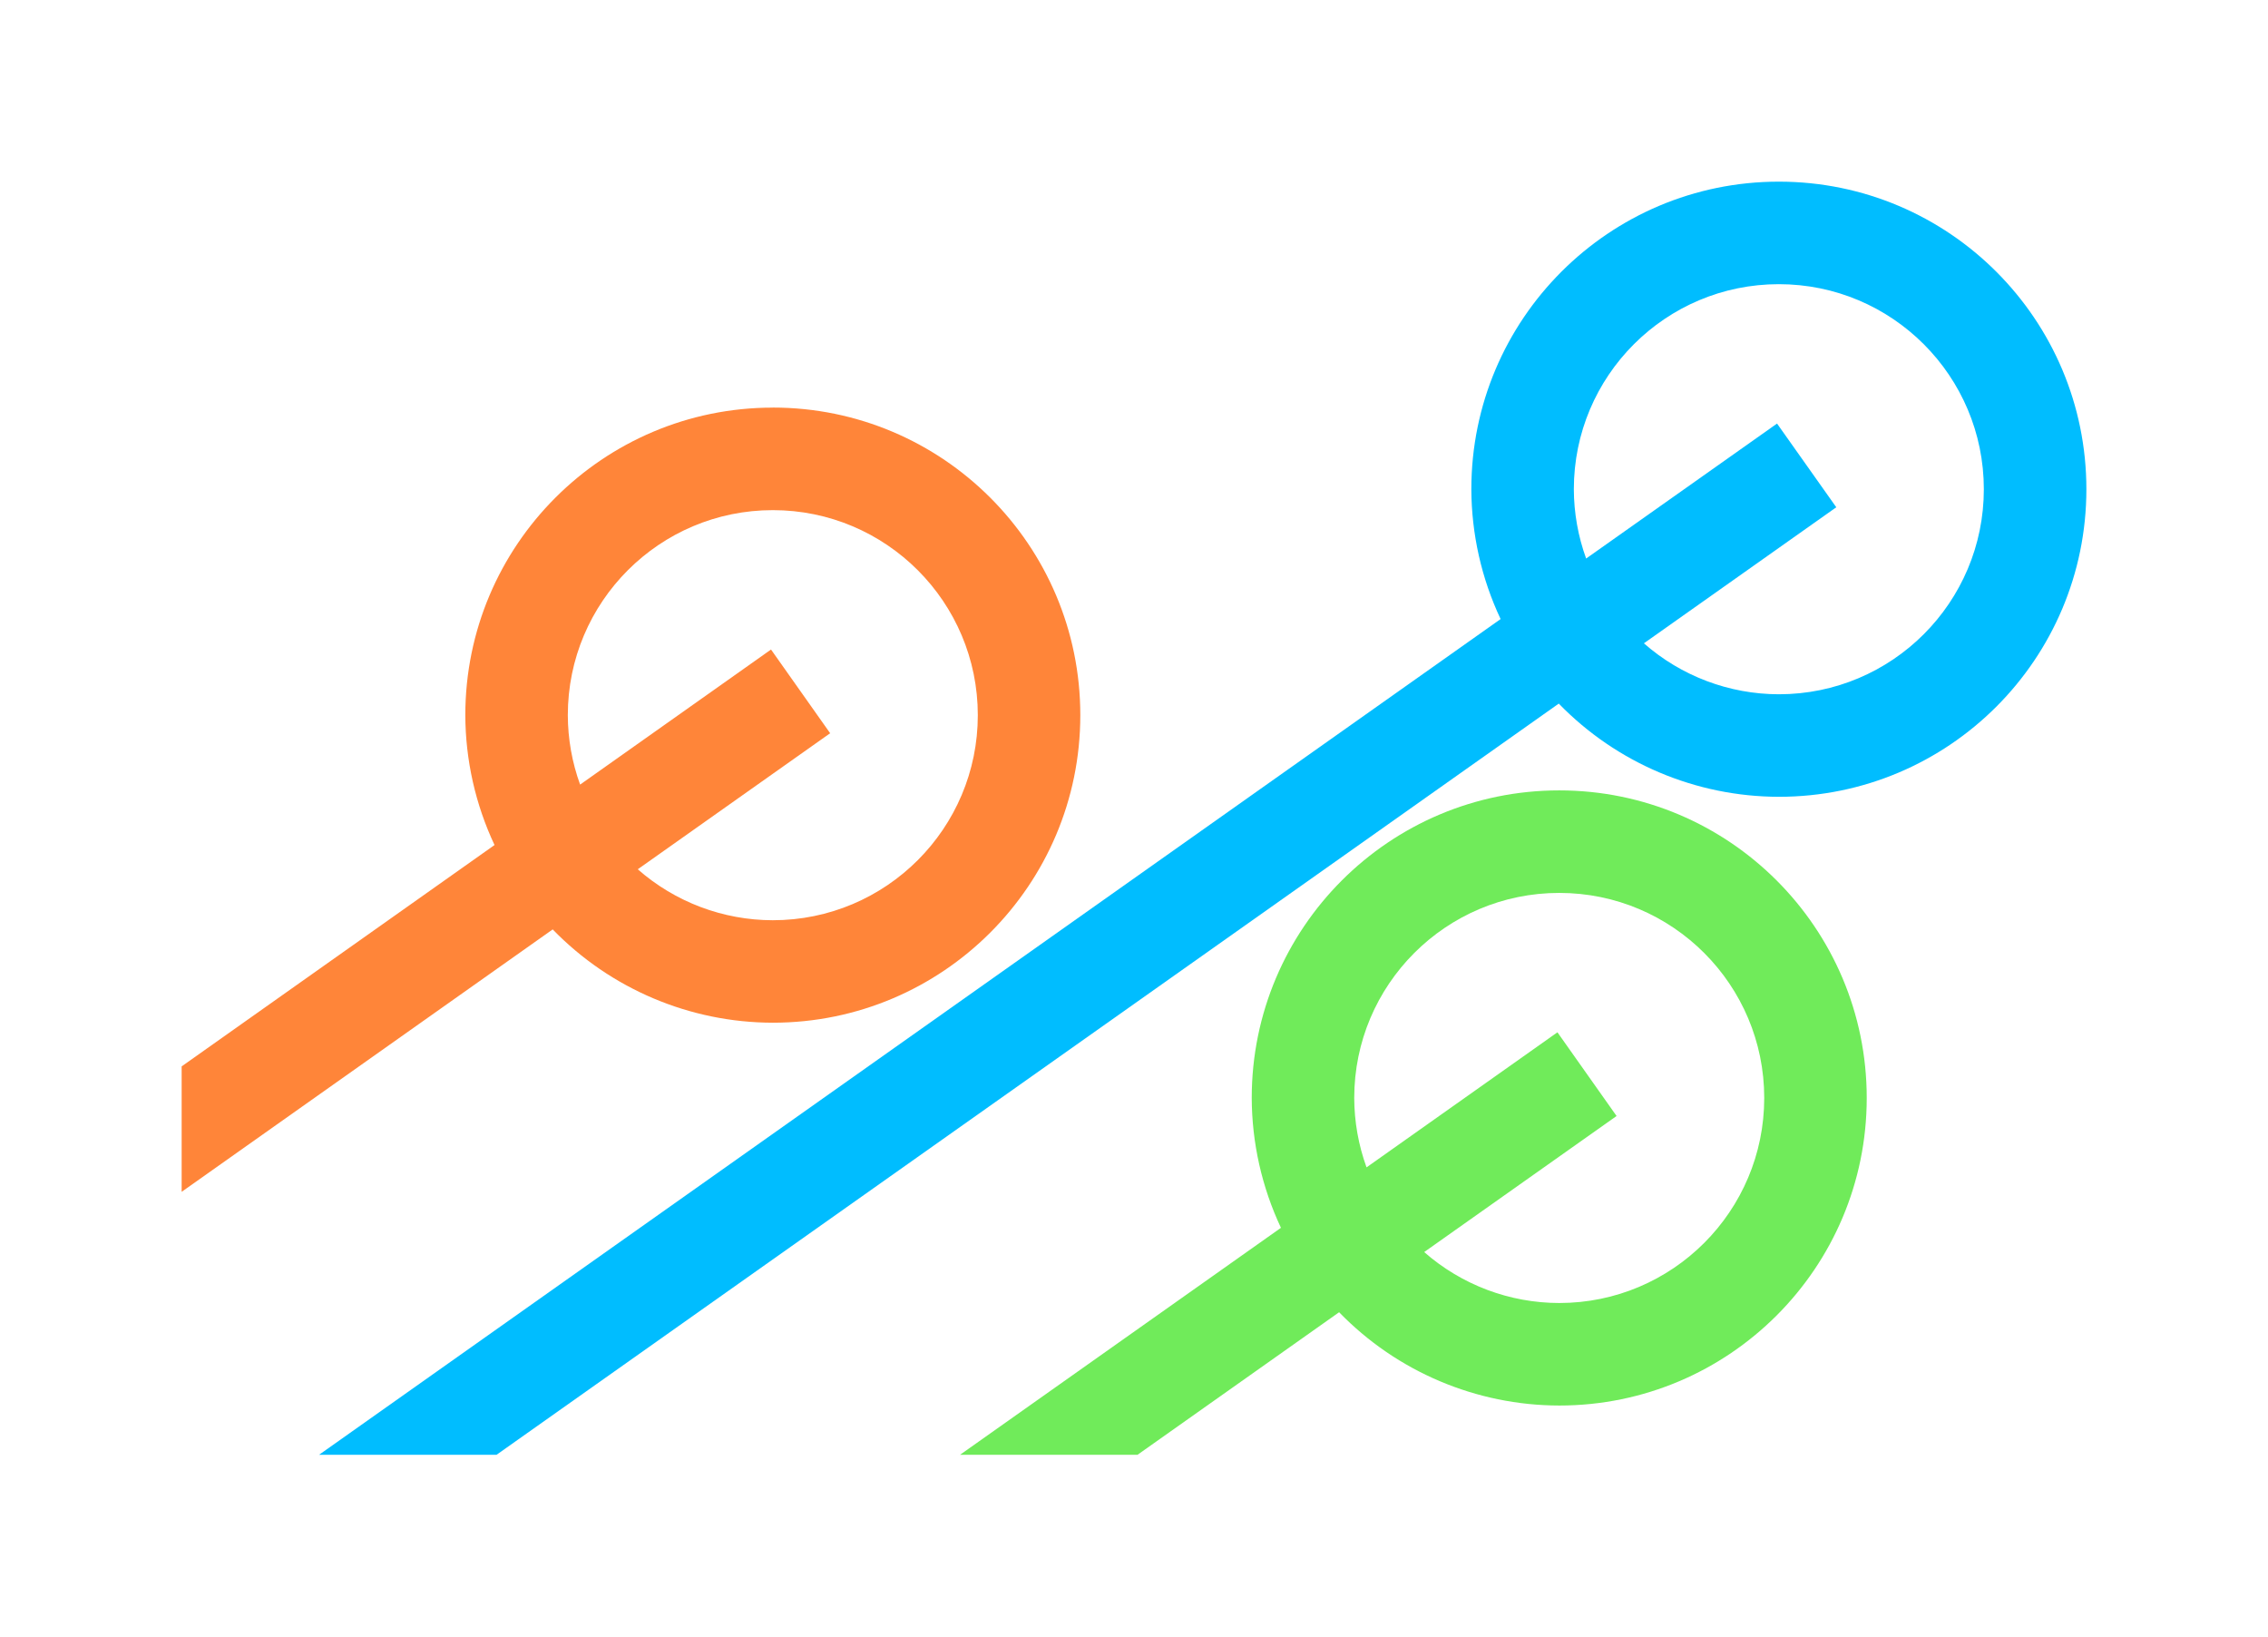
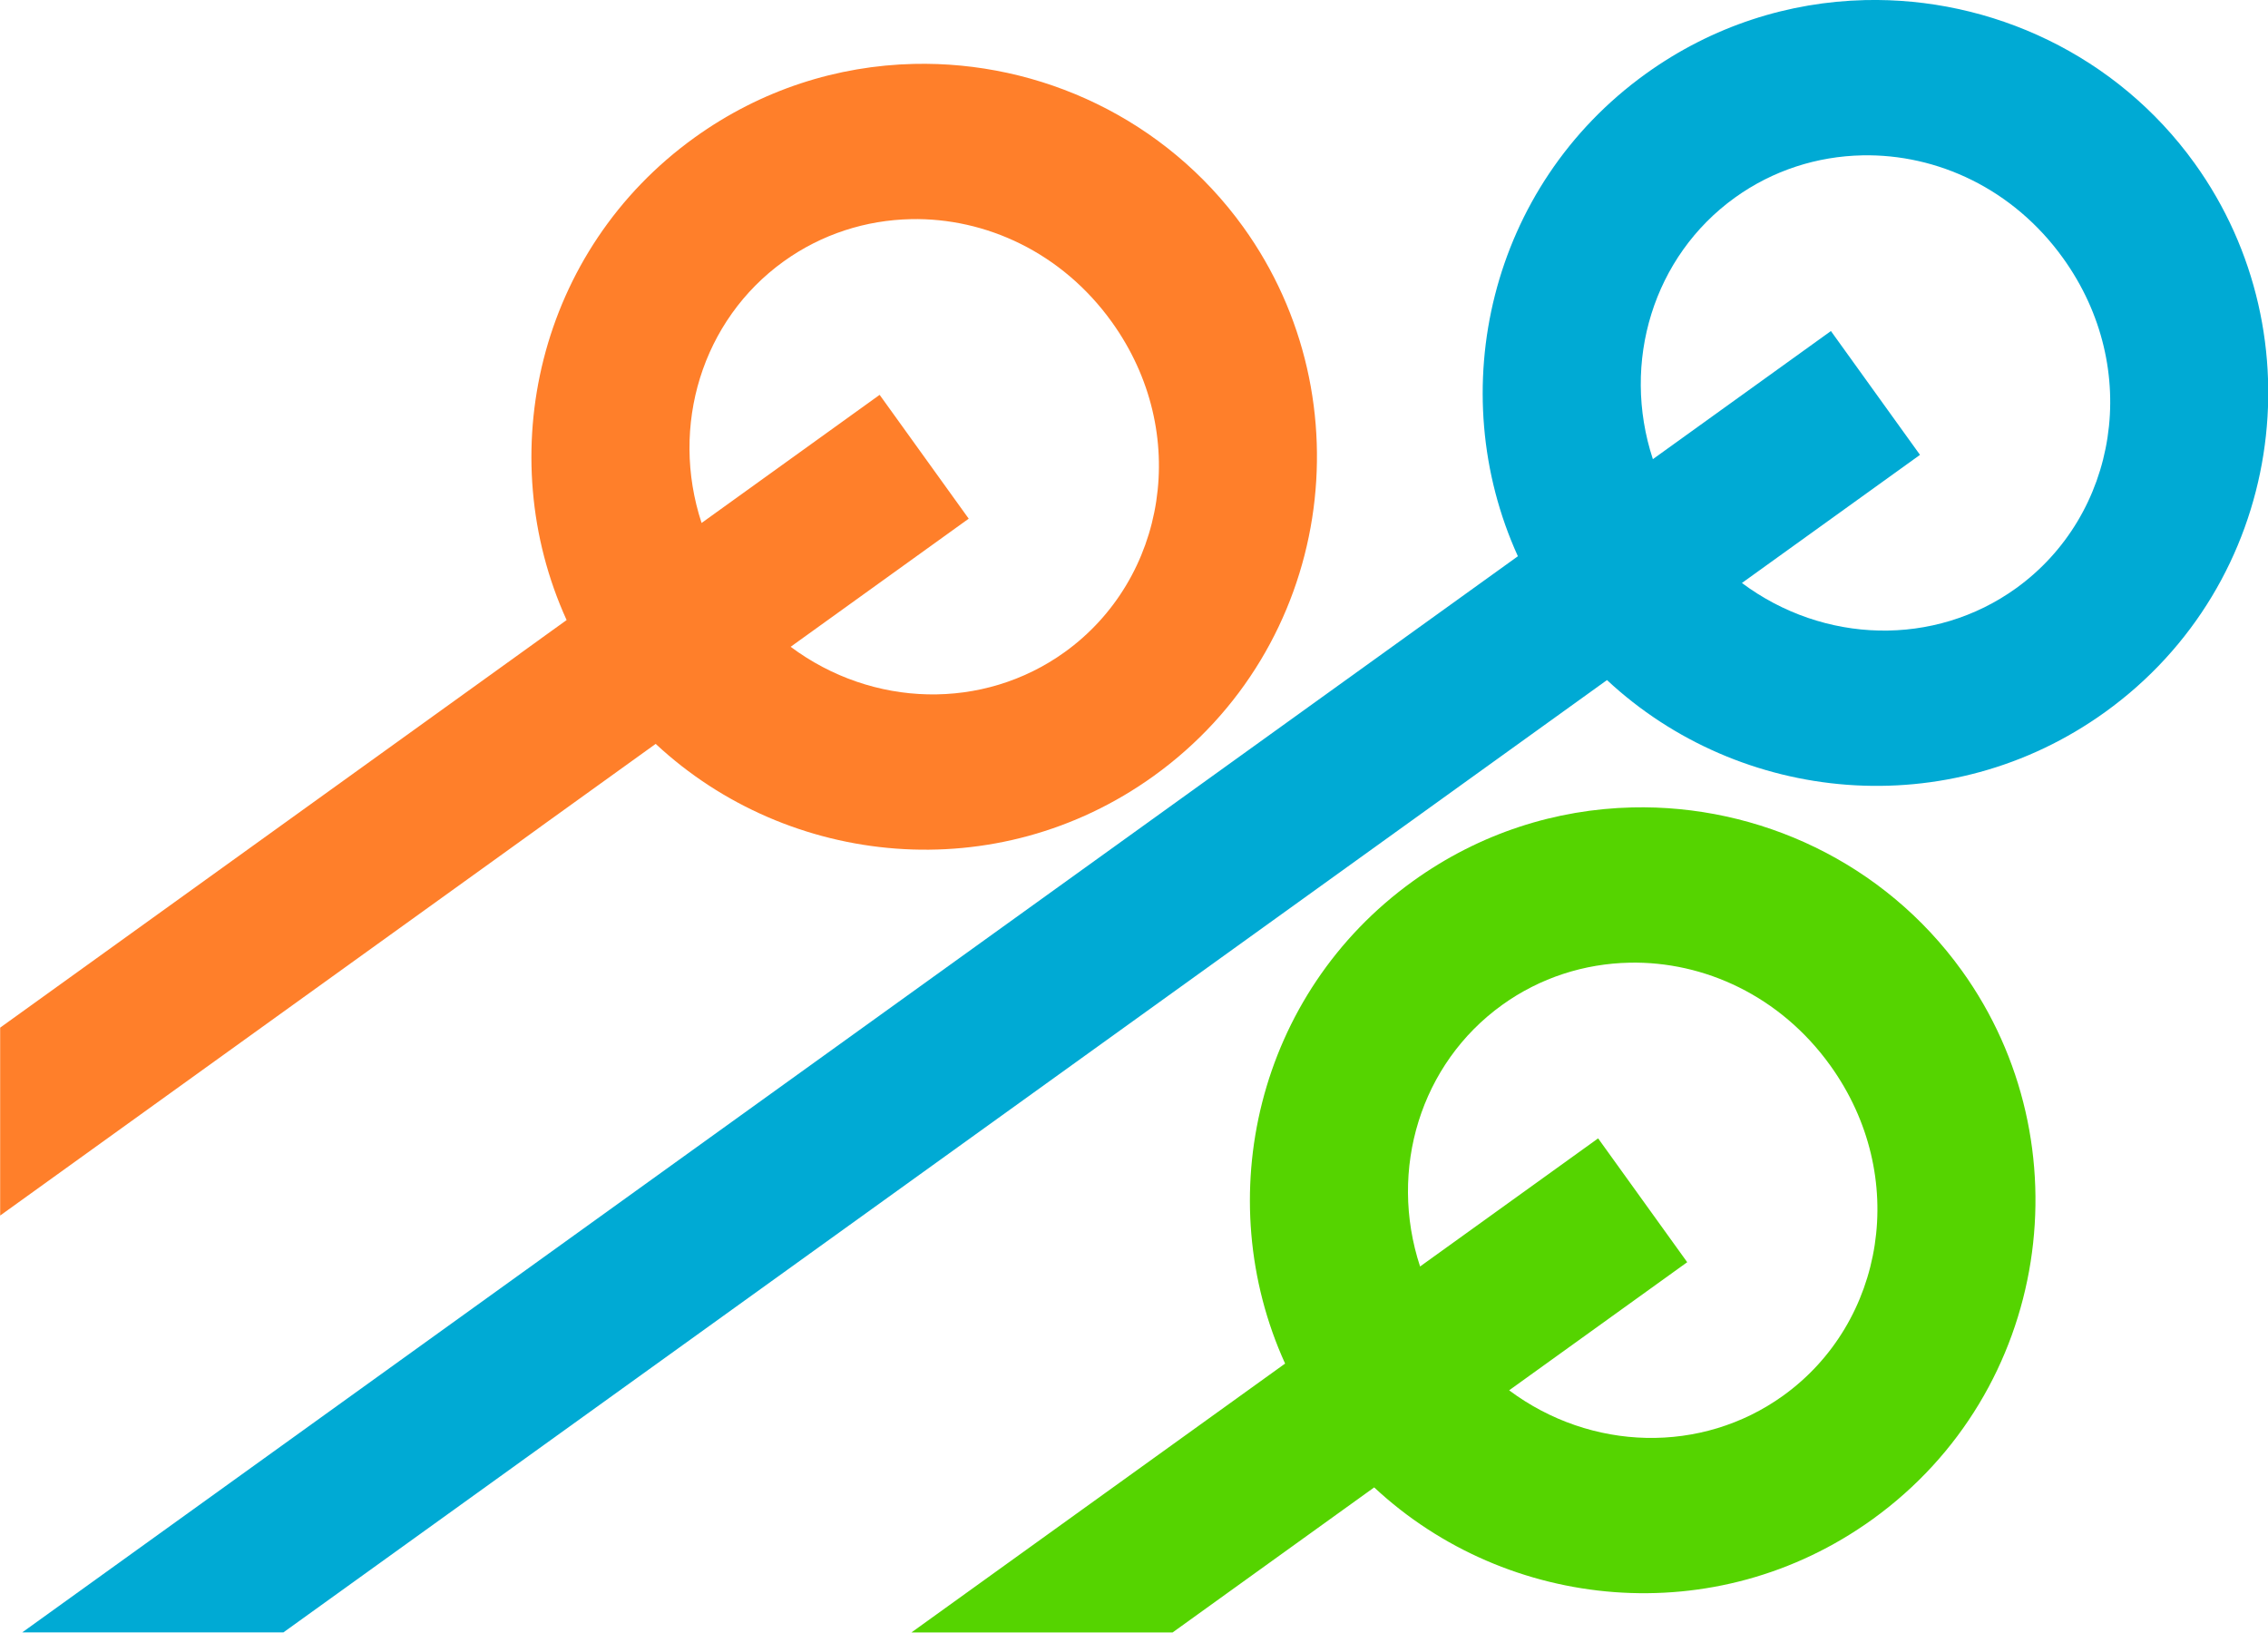
- <svg xmlns="http://www.w3.org/2000/svg" width="12.489mm" height="9.009mm" viewBox="0 0 44.253 31.923" id="svg2" version="1.1">
-   <g transform="translate(-149.1426,-468.695)">
-     <g transform="matrix(1.509737,0,0,1.604799,-110.4032,-308.5209)">
-       <path style="fill:#ff8539;fill-opacity:1;fill-rule:evenodd;stroke:none;stroke-width:0.642px;stroke-linecap:butt;stroke-linejoin:miter;stroke-opacity:1" d="m 22.518,35.625 a 6,6 0 0 0 -6,6 6,6 0 0 0 0.57,2.533 l -6.105,4.318 0,2.447 7.24,-5.119 a 6,6 0 0 0 4.295,1.82 6,6 0 0 0 6,-6 6,6 0 0 0 -6,-6 z m 0,2 a 4,4 0 0 1 4,4 4,4 0 0 1 -4,4 4,4 0 0 1 -2.635,-0.994 l 3.754,-2.654 -1.154,-1.633 -3.725,2.635 A 4,4 0 0 1 18.518,41.625 a 4,4 0 0 1 4,-4 z" transform="matrix(0.6623669,0,0,0.623131,166.9871,467.0631)" />
-       <path style="fill:#00bdff;fill-opacity:1;fill-rule:evenodd;stroke:none;stroke-width:0.642px;stroke-linecap:butt;stroke-linejoin:miter;stroke-opacity:1" d="m 42.148,31.217 a 6,6 0 0 0 -6,6 A 6,6 0 0 0 36.719,39.75 l -23.055,16.303 3.463,0 20.727,-14.654 a 6,6 0 0 0 4.295,1.818 6,6 0 0 0 6,-6 6,6 0 0 0 -6,-6 z m 0,2 a 4,4 0 0 1 4,4 4,4 0 0 1 -4,4 4,4 0 0 1 -2.633,-0.994 l 3.754,-2.654 -1.156,-1.633 -3.725,2.633 a 4,4 0 0 1 -0.24,-1.352 4,4 0 0 1 4,-4 z" transform="matrix(0.6623669,0,0,0.623131,166.9871,467.0631)" />
-       <path style="fill:#70eb5a;fill-opacity:1;fill-rule:evenodd;stroke:none;stroke-width:0.642px;stroke-linecap:butt;stroke-linejoin:miter;stroke-opacity:1" d="m 37.863,43.092 a 6,6 0 0 0 -6,6 6,6 0 0 0 0.57,2.533 l -6.262,4.428 3.463,0 3.934,-2.781 a 6,6 0 0 0 4.295,1.82 6,6 0 0 0 6,-6 6,6 0 0 0 -6,-6 z m 0,2 a 4,4 0 0 1 4,4 4,4 0 0 1 -4,4 4,4 0 0 1 -2.635,-0.994 l 3.754,-2.654 -1.154,-1.633 -3.725,2.635 a 4,4 0 0 1 -0.24,-1.354 4,4 0 0 1 4,-4 z" transform="matrix(0.6623669,0,0,0.623131,166.9871,467.0631)" />
+ <svg xmlns="http://www.w3.org/2000/svg" width="74.708mm" height="53.772mm" version="1.1" viewBox="0 0 74.708 53.772">
+   <g transform="translate(-111.12 -13.229)">
+     <g transform="matrix(.44147 0 0 .46926 26.881 -208.09)" stroke-width=".904">
+       <path d="m258.99 476.12c-5.665 0.126-11.364 1.795-16.353 5.172-11.681 7.907-15.158 22.259-9.545 33.867l-42.265 28.609v13.19l48.911-33.108c9.915 8.696 25.486 10.156 37.167 2.249 13.304-9.005 15.972-26.373 6.68-38.522-5.807-7.593-15.155-11.667-24.596-11.457zm-0.203 10.896c5.579-0.106 11.25 2.336 14.977 7.209 5.963 7.797 4.069 18.055-3.506 23.183-6.088 4.121-14.345 3.912-20.45-0.373l13.287-8.993-6.647-8.692-13.285 8.993c-2.378-6.806 0.035-14.238 6.122-18.358 2.841-1.923 6.155-2.904 9.502-2.968z" fill="#ff7f2a" />
+       <path d="m329.97 471.64c-5.665 0.126-11.364 1.795-16.353 5.172-11.681 7.907-15.16 22.259-9.546 33.867l-111.6 75.541h19.487l98.761-66.849c9.915 8.696 25.485 10.155 37.166 2.248 13.304-9.005 15.972-26.373 6.68-38.522-5.807-7.593-15.153-11.667-24.595-11.457zm-0.203 10.898c5.579-0.106 11.25 2.335 14.977 7.208 5.963 7.797 4.069 18.055-3.506 23.183-6.088 4.121-14.346 3.912-20.451-0.373l13.287-8.993-6.646-8.692-13.285 8.993c-2.378-6.806 0.035-14.238 6.122-18.358 2.841-1.923 6.155-2.903 9.502-2.967z" fill="#00aad4" />
+       <path d="m312.6 528.31c-5.665 0.126-11.364 1.795-16.353 5.172-11.681 7.907-15.158 22.259-9.545 33.867l-27.883 18.874h19.487l15.043-10.182c9.915 8.696 25.486 10.155 37.167 2.248 13.304-9.005 15.972-26.373 6.68-38.522-5.807-7.593-15.155-11.667-24.596-11.457zm-0.203 10.898c5.579-0.106 11.25 2.335 14.977 7.208 5.963 7.797 4.069 18.055-3.506 23.183-6.088 4.121-14.345 3.912-20.45-0.373l13.287-8.993-6.647-8.692-13.285 8.993c-2.378-6.806 0.035-14.238 6.122-18.358 2.841-1.923 6.155-2.903 9.502-2.967z" fill="#55d400" />
    </g>
  </g>
</svg>
